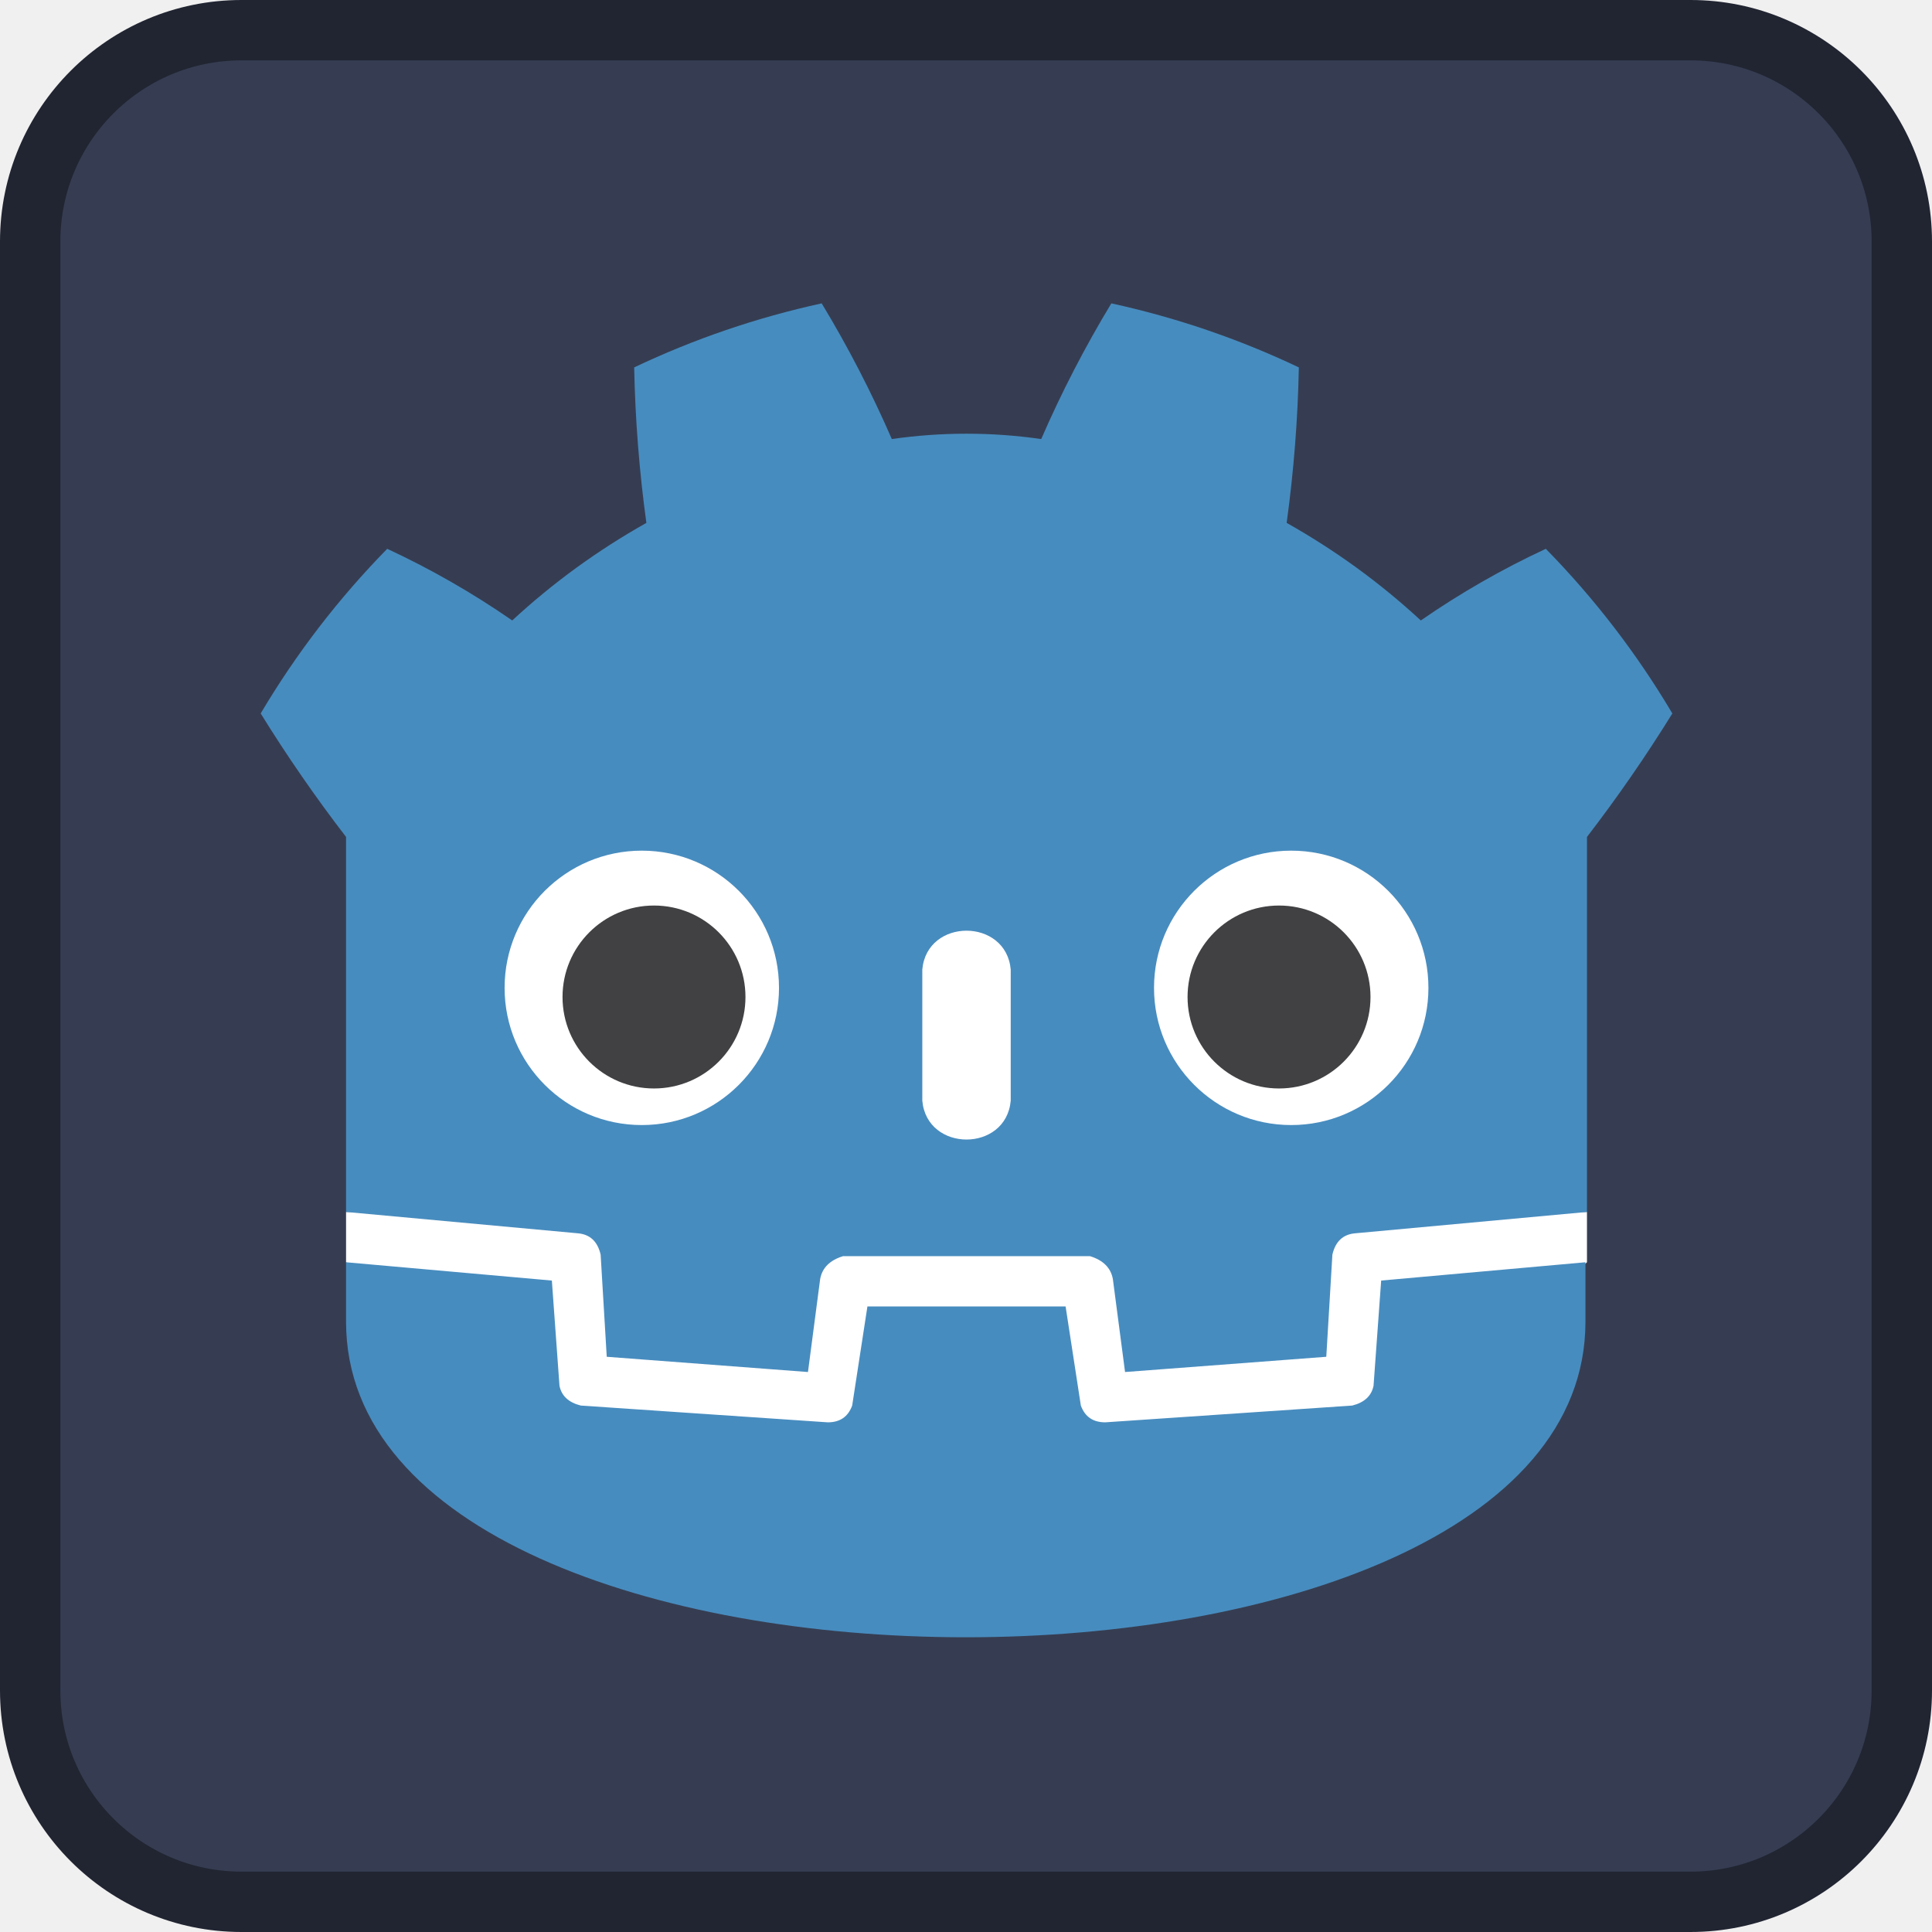
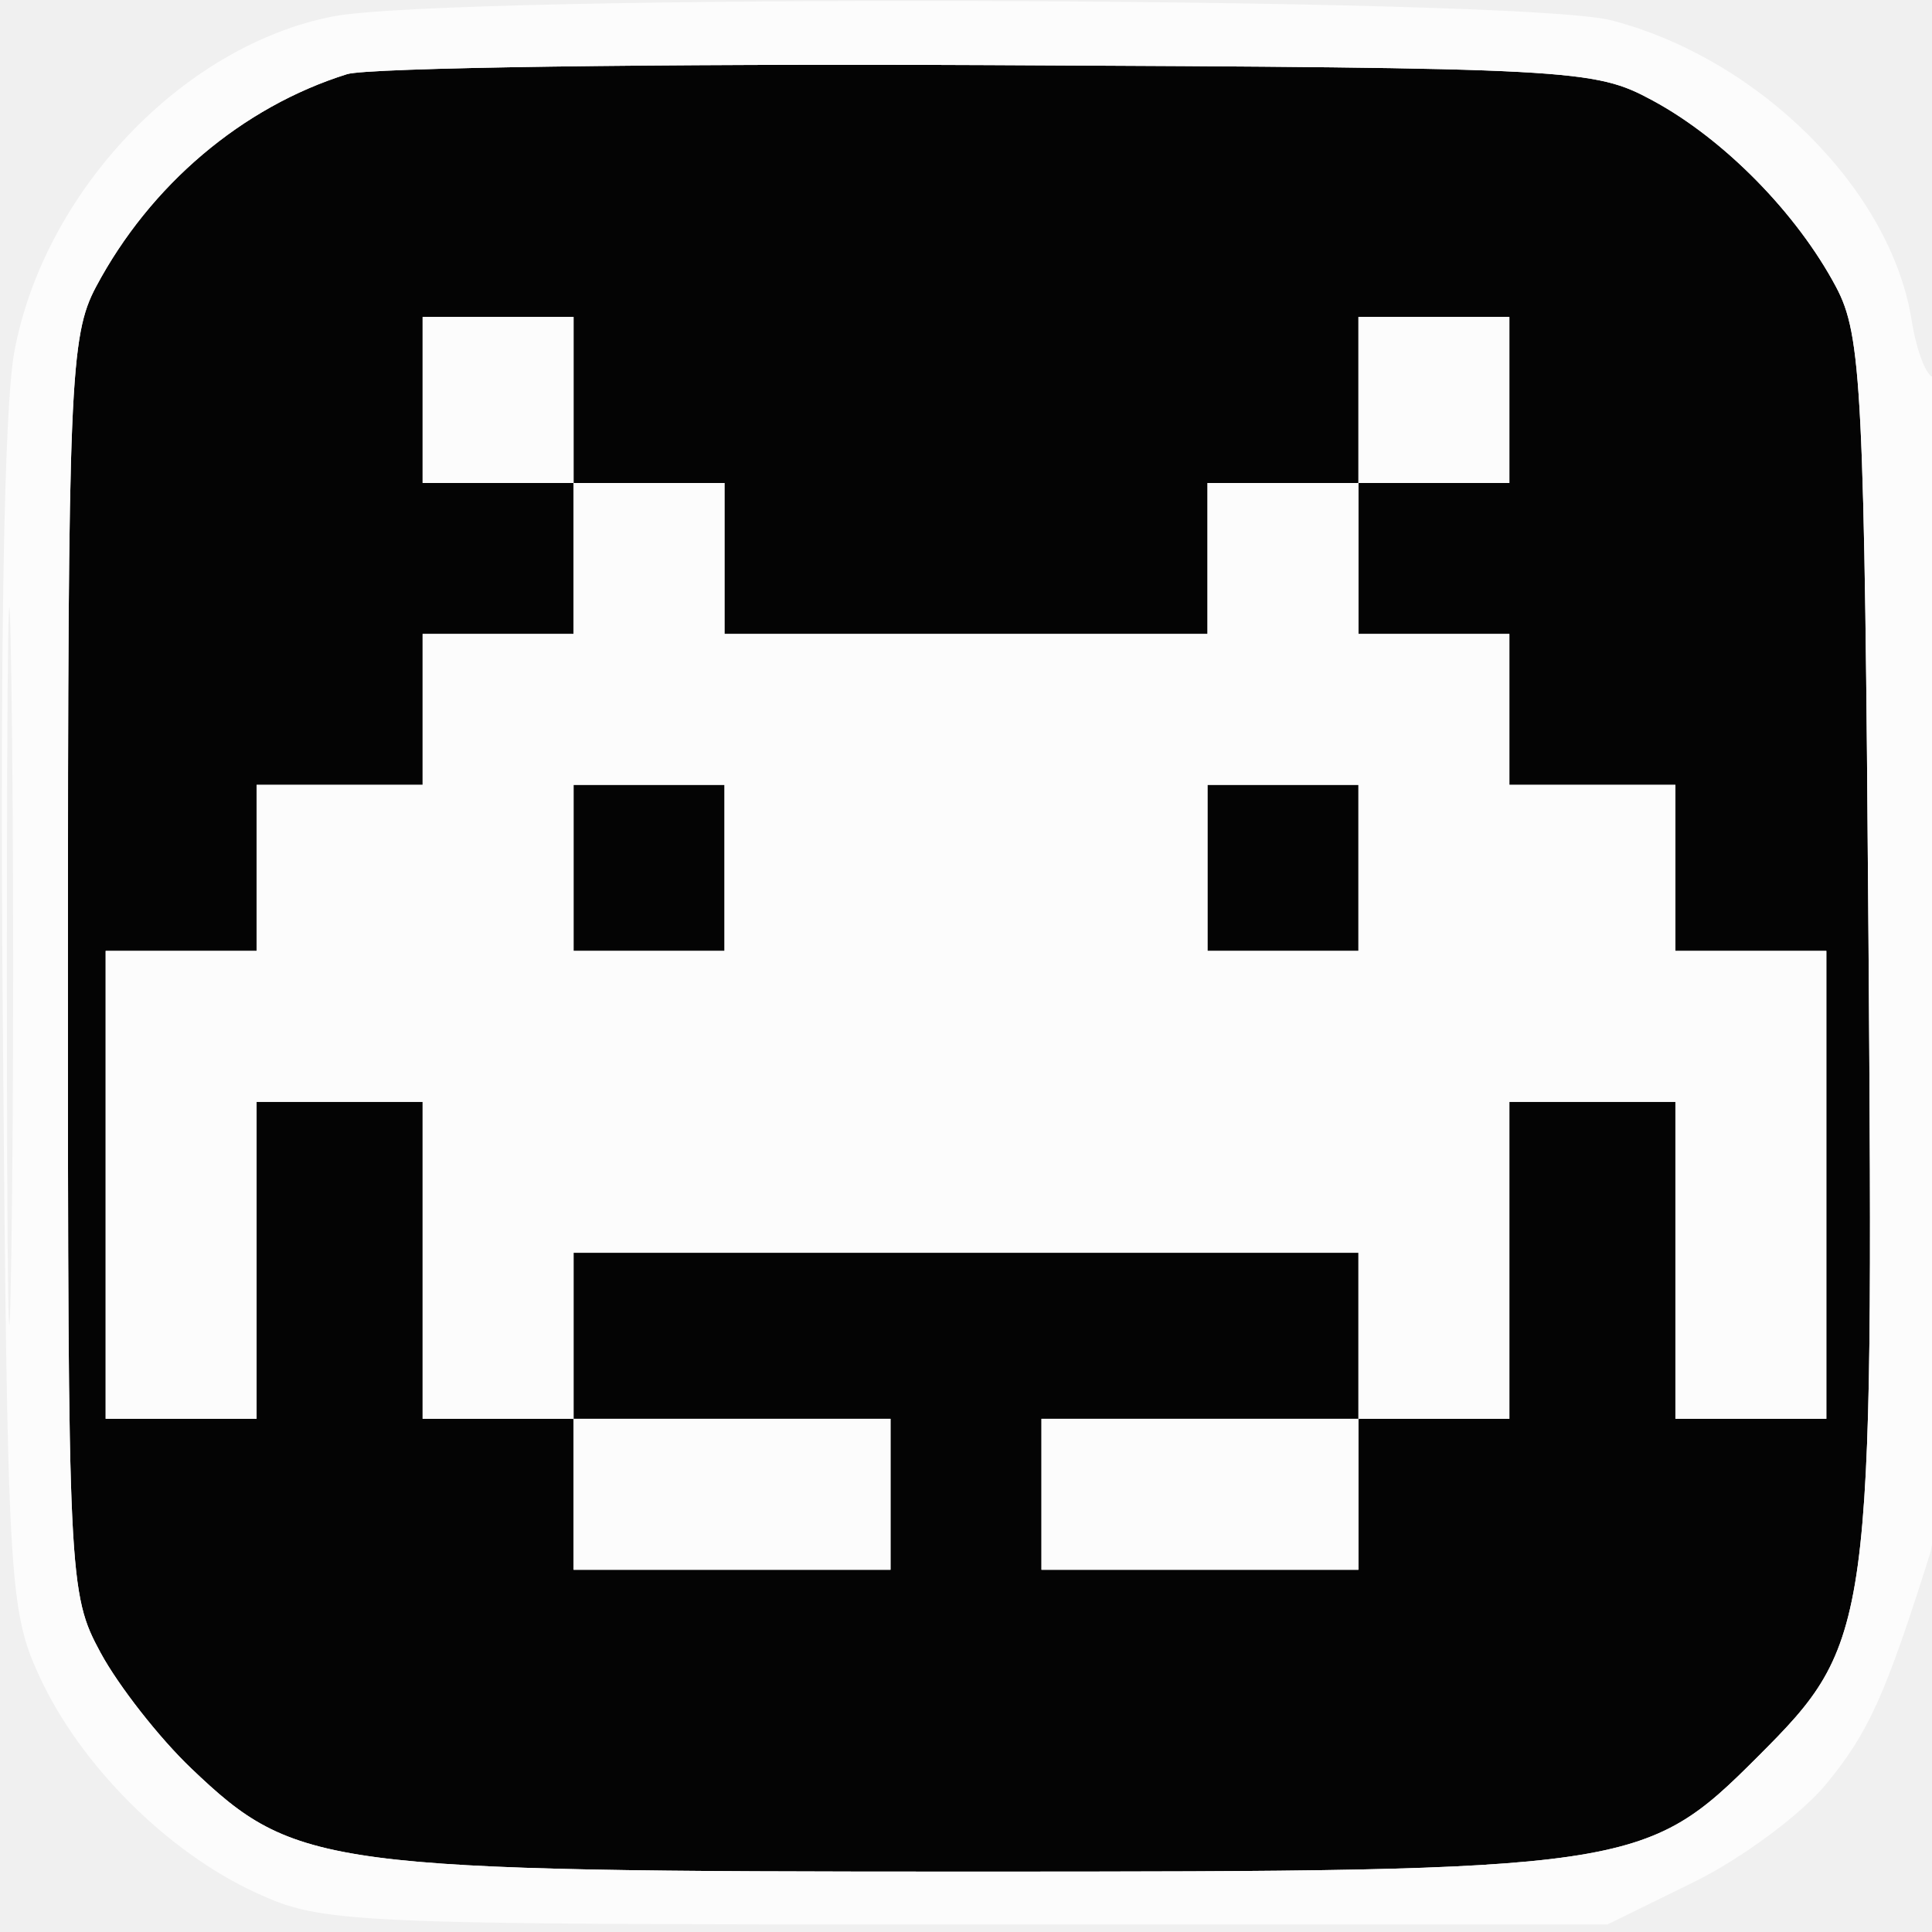
- <svg xmlns="http://www.w3.org/2000/svg" height="128" width="128">
-   <rect x="2" y="2" width="124" height="124" rx="14" fill="#363d52" stroke="#212532" stroke-width="4" />
-   <g transform="scale(.101) translate(122 122)">
-     <g fill="#fff">
-       <path d="M105 673v33q407 354 814 0v-33z" />
-       <path fill="#478cbf" d="m105 673 152 14q12 1 15 14l4 67 132 10 8-61q2-11 15-15h162q13 4 15 15l8 61 132-10 4-67q3-13 15-14l152-14V427q30-39 56-81-35-59-83-108-43 20-82 47-40-37-88-64 7-51 8-102-59-28-123-42-26 43-46 89-49-7-98 0-20-46-46-89-64 14-123 42 1 51 8 102-48 27-88 64-39-27-82-47-48 49-83 108 26 42 56 81zm0 33v39c0 276 813 276 813 0v-39l-134 12-5 69q-2 10-14 13l-162 11q-12 0-16-11l-10-65H447l-10 65q-4 11-16 11l-162-11q-12-3-14-13l-5-69z" />
-       <path d="M483 600c3 34 55 34 58 0v-86c-3-34-55-34-58 0z" />
-       <circle cx="725" cy="526" r="90" />
-       <circle cx="299" cy="526" r="90" />
-     </g>
-     <g fill="#414042">
-       <circle cx="307" cy="532" r="60" />
-       <circle cx="717" cy="532" r="60" />
-     </g>
-   </g>
+ <svg xmlns="http://www.w3.org/2000/svg" width="128" height="128" viewBox="0 0 128 128" version="1.1">
+   <path d="M 22.994 4.913 C 16.052 7.084, 9.953 12.250, 6.362 19 C 4.632 22.252, 4.500 25.445, 4.500 64 C 4.500 104.658, 4.544 105.581, 6.665 109.500 C 7.856 111.700, 10.556 115.145, 12.665 117.156 C 19.594 123.761, 21.397 124, 64.357 124 C 108.076 124, 108.973 123.869, 116.442 116.400 C 124.026 108.817, 124.130 108.051, 123.793 62.361 C 123.524 25.739, 123.349 22.216, 121.638 19 C 119.039 14.114, 114.215 9.211, 109.500 6.662 C 105.608 4.558, 104.420 4.495, 65.500 4.314 C 43.500 4.212, 24.372 4.481, 22.994 4.913 M 28 26.500 L 28 32 33 32 L 38 32 38 37 L 38 42 33 42 L 28 42 28 47 L 28 52 22.500 52 L 17 52 17 57.500 L 17 63 12 63 L 7 63 7 78.500 L 7 94 12 94 L 17 94 17 83.500 L 17 73 22.500 73 L 28 73 28 83.500 L 28 94 33 94 L 38 94 38 99 L 38 104 48.500 104 L 59 104 59 99 L 59 94 48.500 94 L 38 94 38 88.500 L 38 83 64 83 L 90 83 90 88.500 L 90 94 79.500 94 L 69 94 69 99 L 69 104 79.500 104 L 90 104 90 99 L 90 94 95 94 L 100 94 100 83.500 L 100 73 105.500 73 L 111 73 111 83.500 L 111 94 116 94 L 121 94 121 78.500 L 121 63 116 63 L 111 63 111 57.500 L 111 52 105.500 52 L 100 52 100 47 L 100 42 95 42 L 90 42 90 37 L 90 32 95 32 L 100 32 100 26.500 L 100 21 95 21 L 90 21 90 26.500 L 90 32 85 32 L 80 32 80 37 L 80 42 64 42 L 48 42 48 37 L 48 32 43 32 L 38 32 38 26.500 L 38 21 33 21 L 28 21 28 26.500 M 38 57.500 L 38 63 43 63 L 48 63 48 57.500 L 48 52 43 52 L 38 52 38 57.500 M 80 57.500 L 80 63 85 63 L 90 63 90 57.500 L 90 52 85 52 L 80 52 80 57.500" stroke="none" fill="#040404" fill-rule="evenodd" />
+   <path d="M 22.046 1.092 C 12.088 3.044, 2.909 12.716, 0.948 23.321 C 0.263 27.031, -0.013 43.136, 0.187 67.818 C 0.486 104.783, 0.594 106.704, 2.623 111.089 C 5.332 116.946, 11.054 122.668, 16.911 125.377 C 21.361 127.436, 22.789 127.500, 64 127.500 L 106.500 127.500 112.230 124.686 C 115.381 123.139, 119.322 120.220, 120.988 118.199 C 123.797 114.790, 124.910 112.322, 127.873 102.929 C 129.230 98.628, 129.471 25, 128.128 25 C 127.648 25, 126.982 23.291, 126.648 21.202 C 125.269 12.576, 116.570 3.893, 106.758 1.347 C 100.755 -0.210, 29.778 -0.424, 22.046 1.092 M 22.994 4.913 C 16.052 7.084, 9.953 12.250, 6.362 19 C 4.632 22.252, 4.500 25.445, 4.500 64 C 4.500 104.658, 4.544 105.581, 6.665 109.500 C 7.856 111.700, 10.556 115.145, 12.665 117.156 C 19.594 123.761, 21.397 124, 64.357 124 C 108.076 124, 108.973 123.869, 116.442 116.400 C 124.026 108.817, 124.130 108.051, 123.793 62.361 C 123.524 25.739, 123.349 22.216, 121.638 19 C 119.039 14.114, 114.215 9.211, 109.500 6.662 C 105.608 4.558, 104.420 4.495, 65.500 4.314 C 43.500 4.212, 24.372 4.481, 22.994 4.913 M 28 26.500 L 28 32 33 32 L 38 32 38 37 L 38 42 33 42 L 28 42 28 47 L 28 52 22.500 52 L 17 52 17 57.500 L 17 63 12 63 L 7 63 7 78.500 L 7 94 12 94 L 17 94 17 83.500 L 17 73 22.500 73 L 28 73 28 83.500 L 28 94 33 94 L 38 94 38 99 L 38 104 48.500 104 L 59 104 59 99 L 59 94 48.500 94 L 38 94 38 88.500 L 38 83 64 83 L 90 83 90 88.500 L 90 94 79.500 94 L 69 94 69 99 L 69 104 79.500 104 L 90 104 90 99 L 90 94 95 94 L 100 94 100 83.500 L 100 73 105.500 73 L 111 73 111 83.500 L 111 94 116 94 L 121 94 121 78.500 L 121 63 116 63 L 111 63 111 57.500 L 111 52 105.500 52 L 100 52 100 47 L 100 42 95 42 L 90 42 90 37 L 90 32 95 32 L 100 32 100 26.500 L 100 21 95 21 L 90 21 90 26.500 L 90 32 85 32 L 80 32 80 37 L 80 42 64 42 L 48 42 48 37 L 48 32 43 32 L 38 32 38 26.500 L 38 21 33 21 L 28 21 28 26.500 M 0.454 64 C 0.454 85.175, 0.587 93.838, 0.749 83.250 C 0.911 72.663, 0.911 55.338, 0.749 44.750 C 0.587 34.163, 0.454 42.825, 0.454 64 M 38 57.500 L 38 63 43 63 L 48 63 48 57.500 L 48 52 43 52 L 38 52 38 57.500 M 80 57.500 L 80 63 85 63 L 90 63 90 57.500 L 90 52 85 52 L 80 52 80 57.500" stroke="none" fill="#fcfcfc" fill-rule="evenodd" />
</svg>
